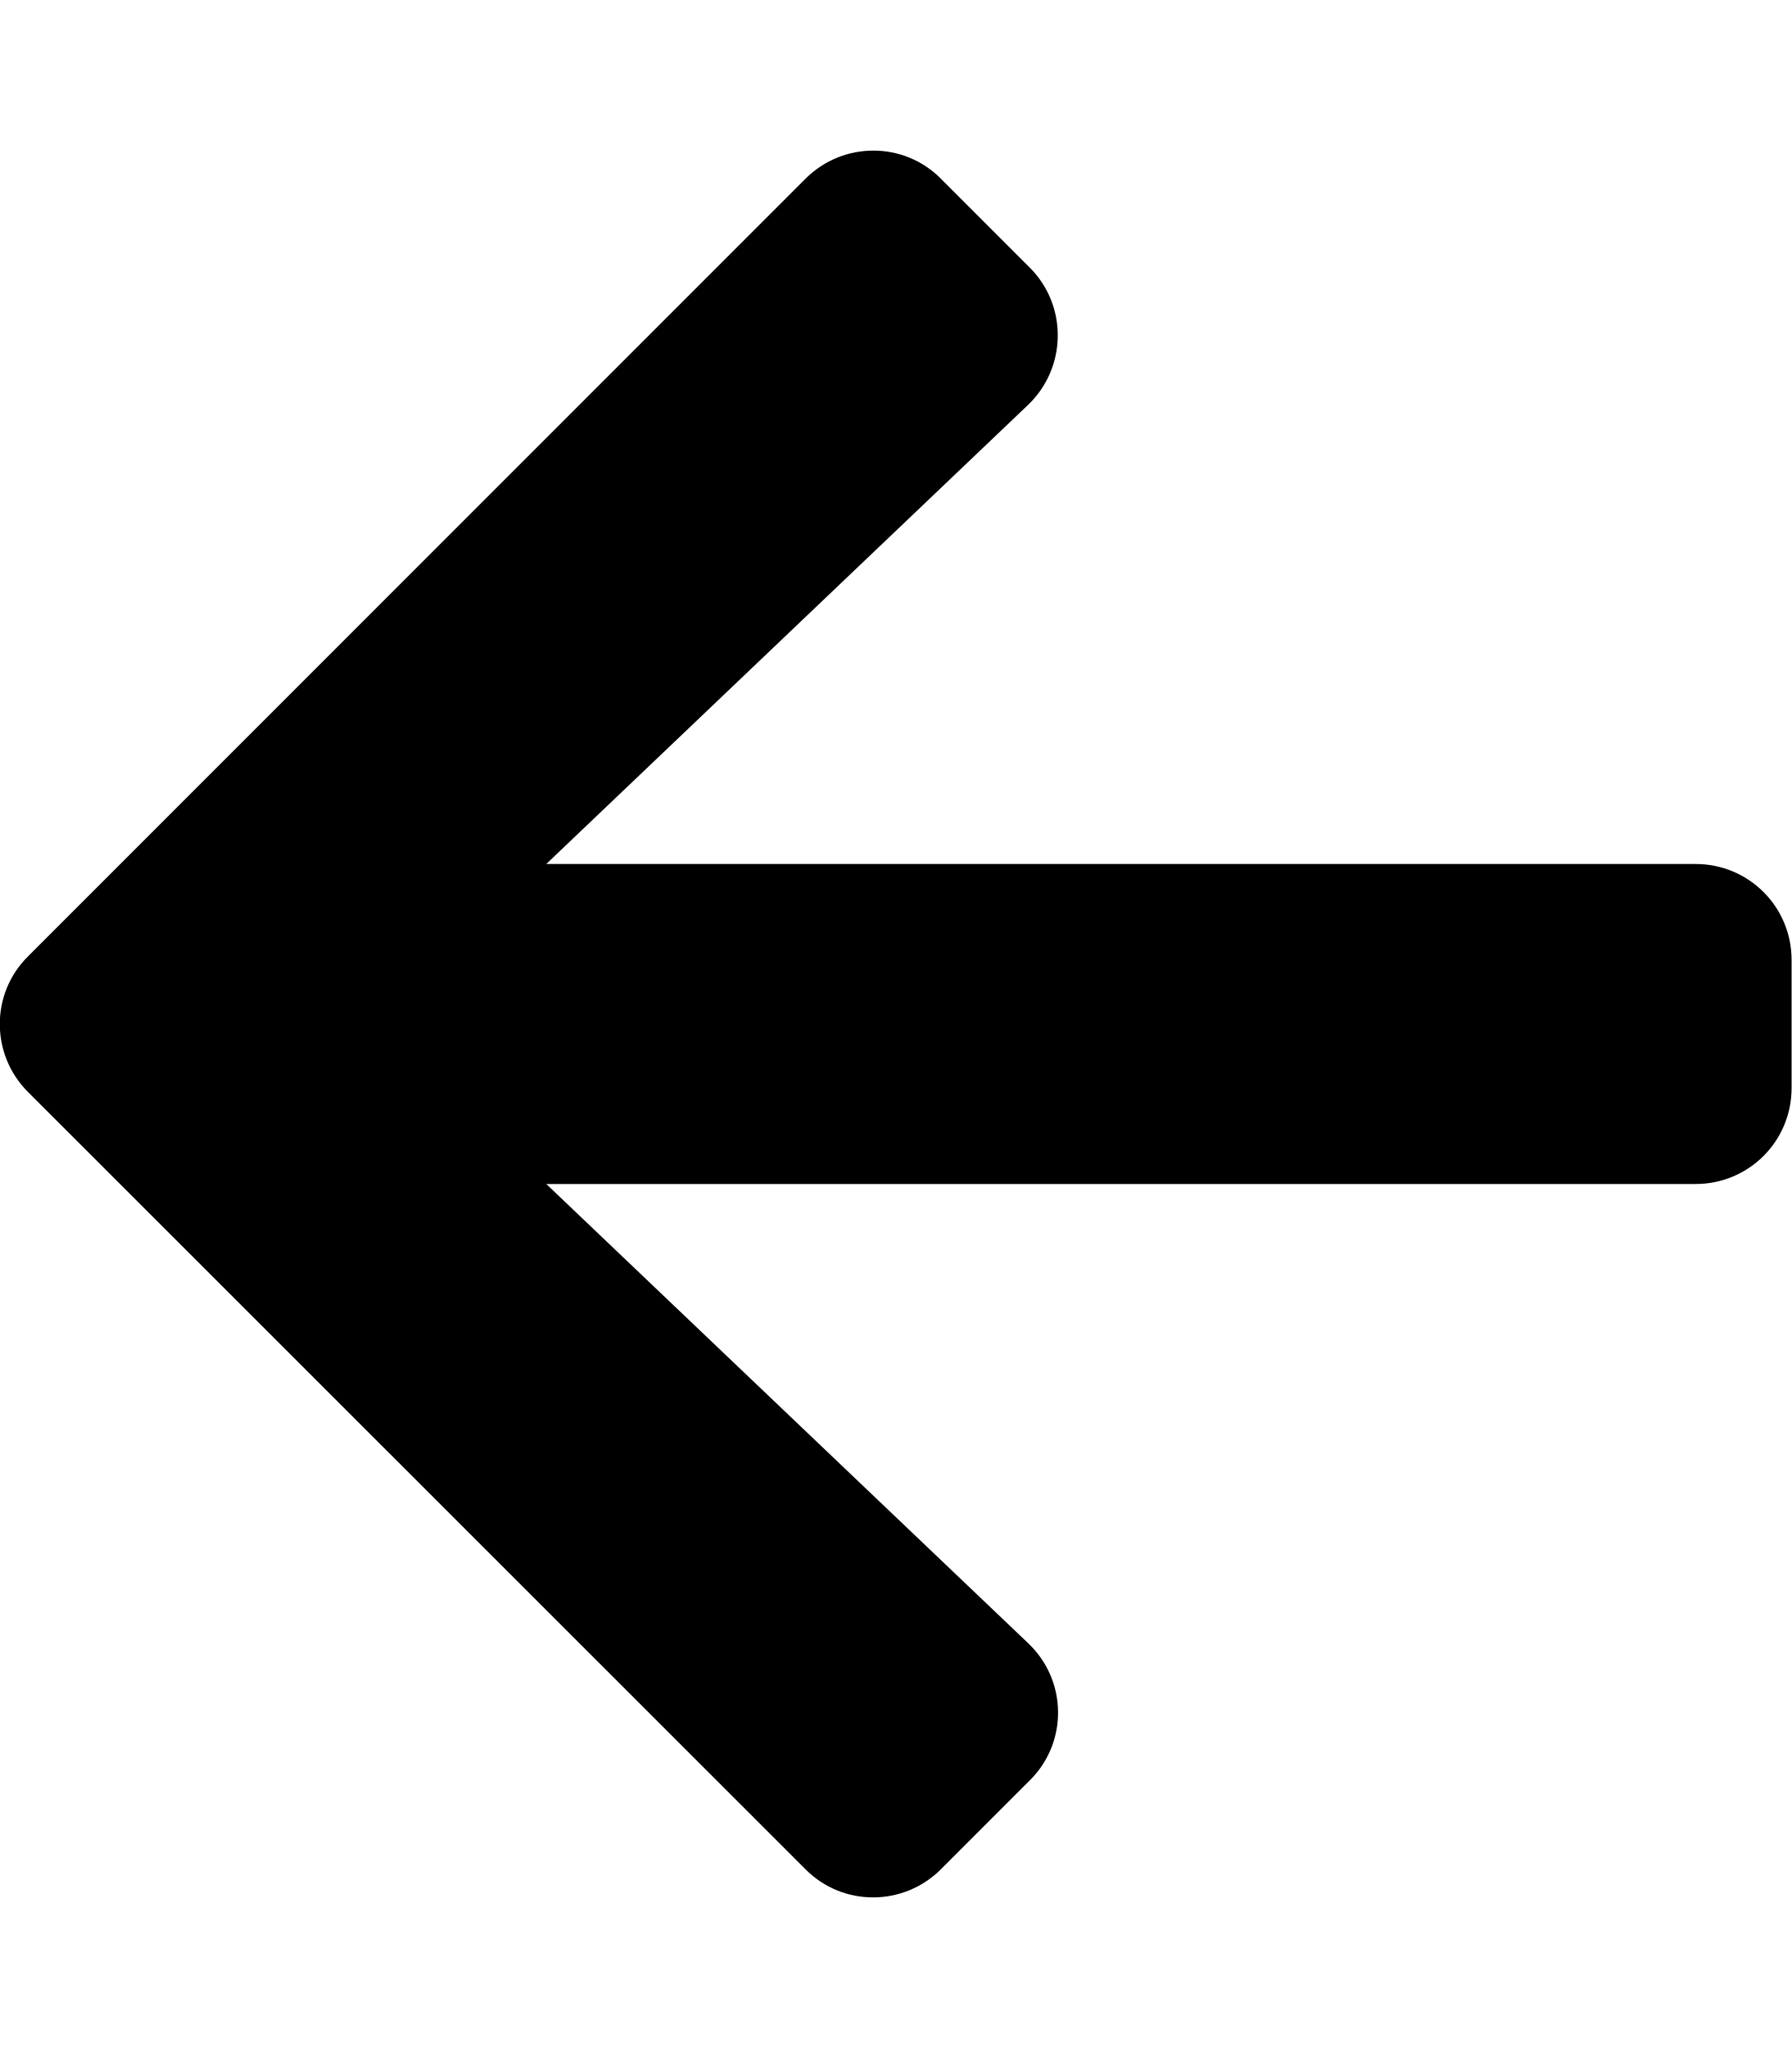
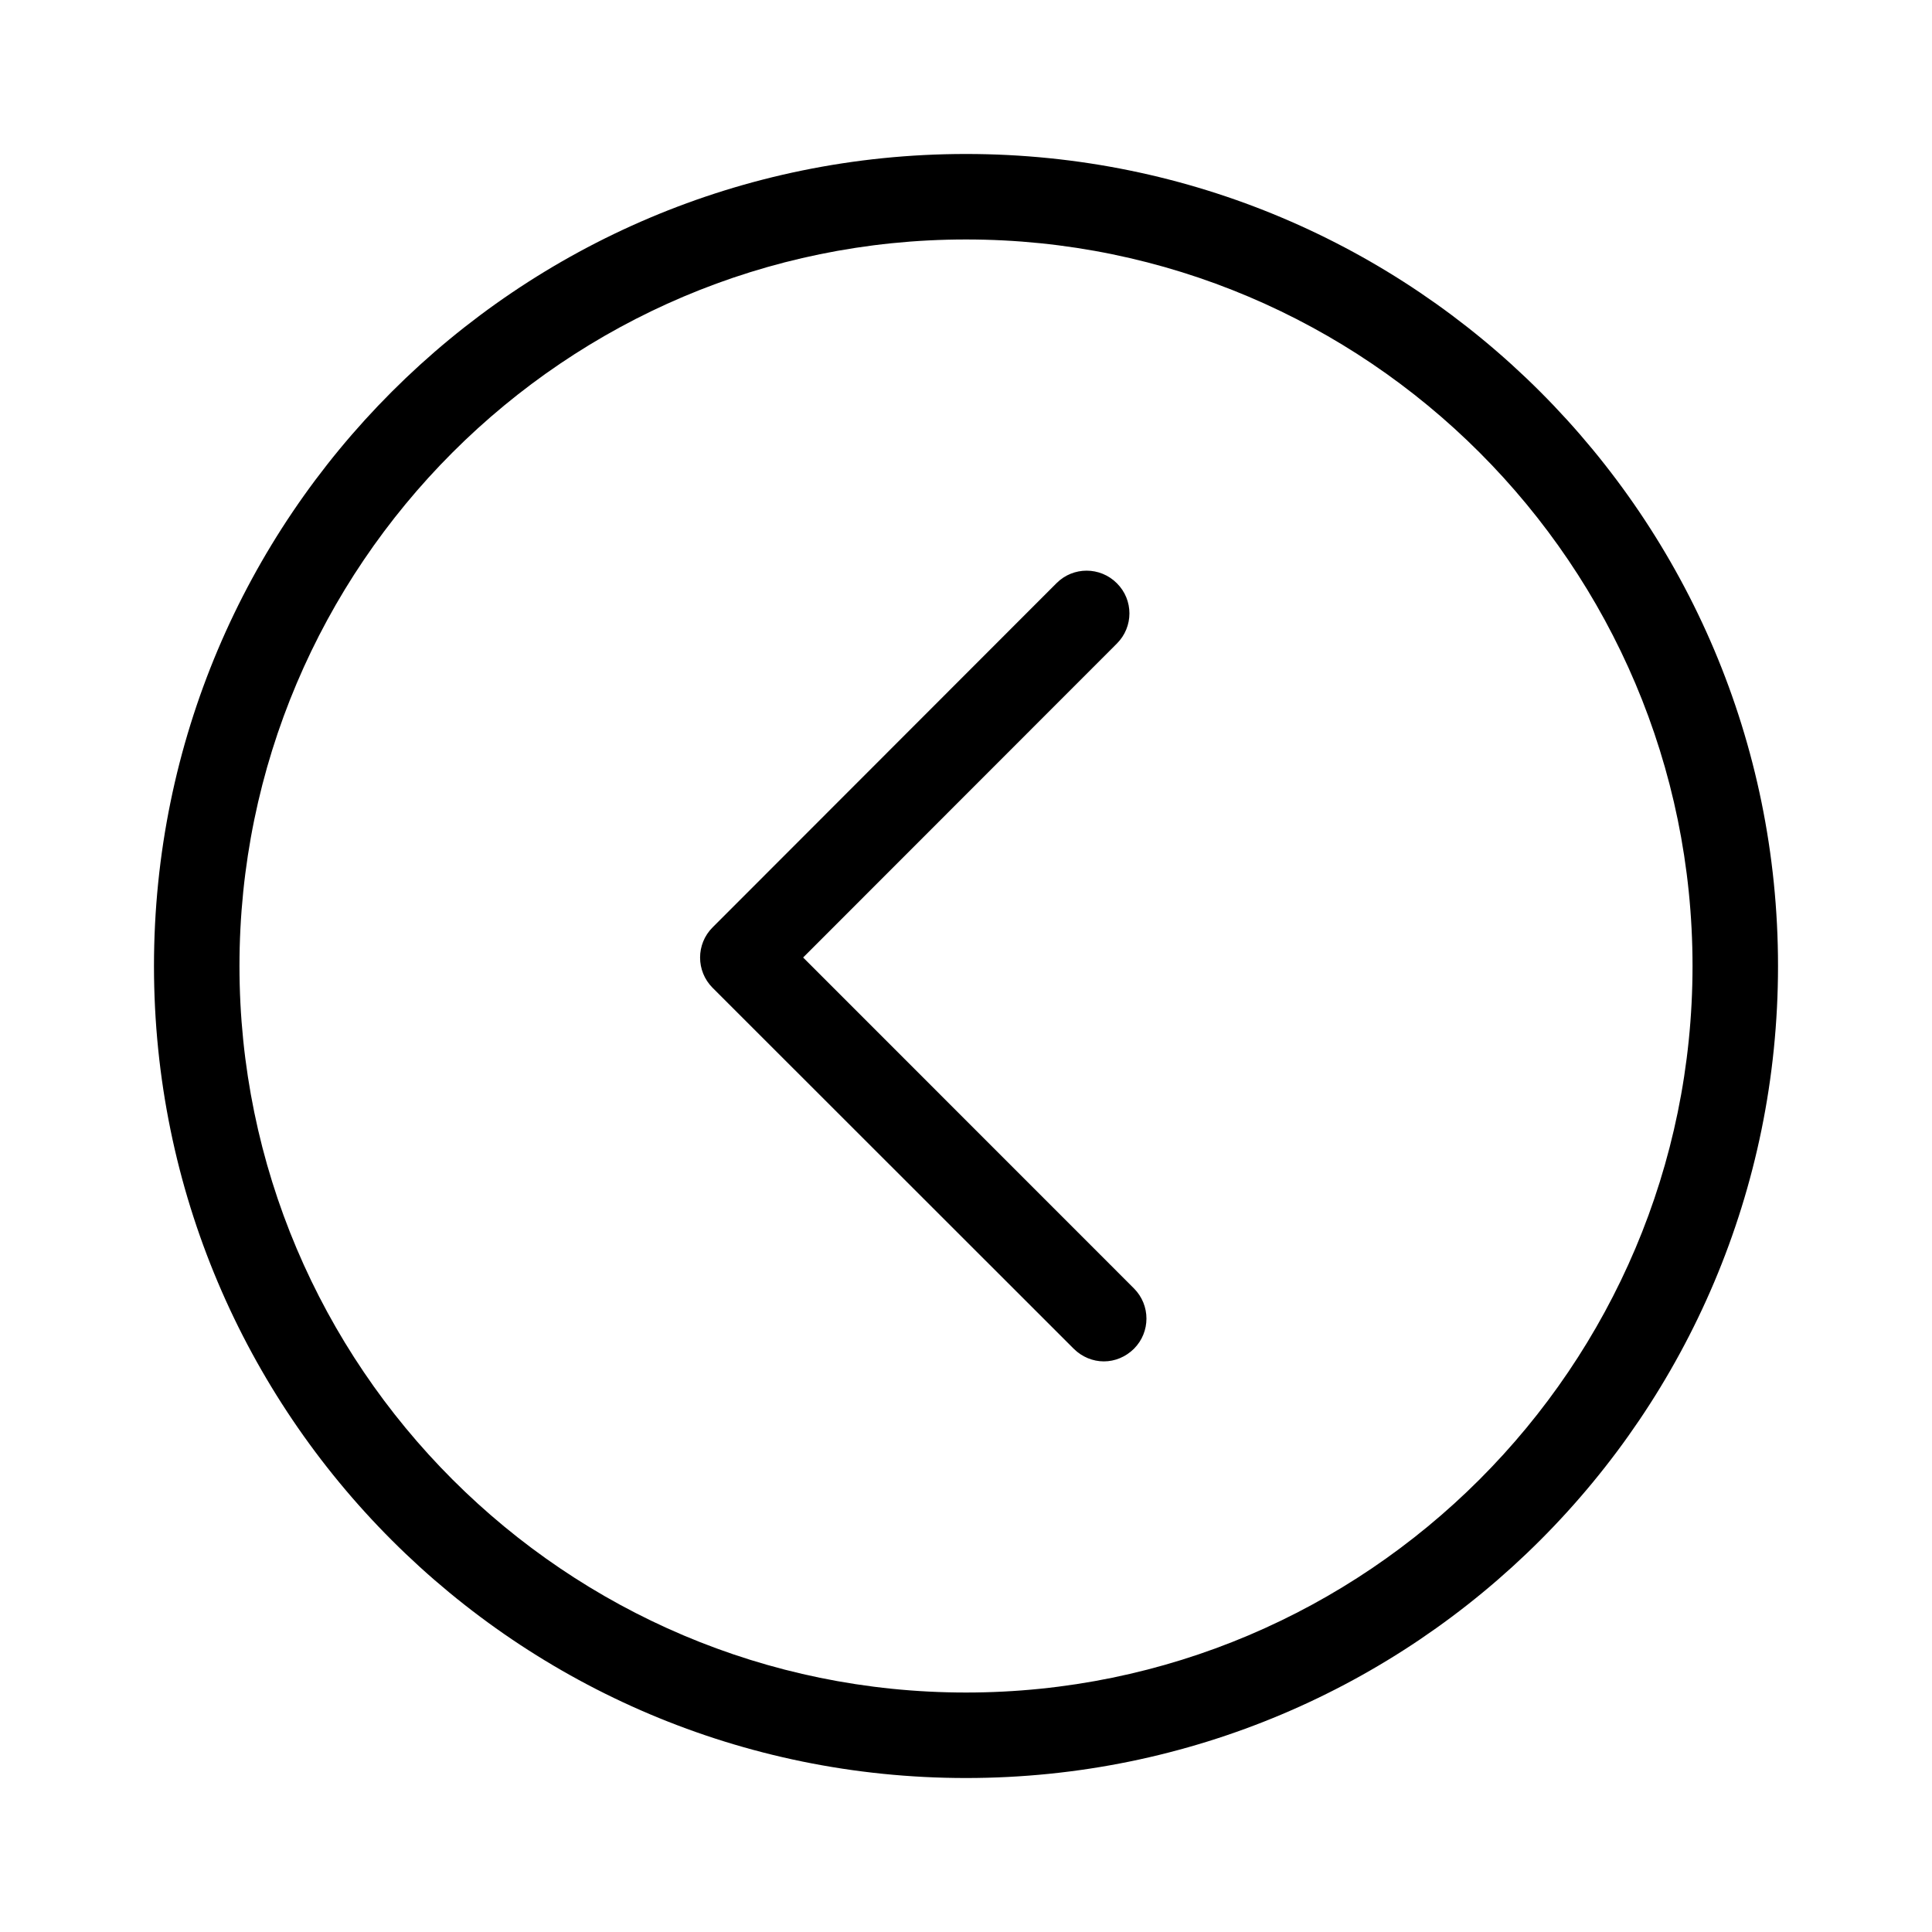
- <svg viewBox="0 0 448 512">
-   <path fill="currentColor" d="M257.5 445.1l-22.2 22.2c-9.4 9.4-24.6 9.4-33.9 0L7 273c-9.4-9.4-9.4-24.6 0-33.9L201.4 44.7c9.4-9.4 24.6-9.4 33.9 0l22.2 22.2c9.5 9.5 9.3 25-.4 34.3L136.6 216H424c13.3 0 24 10.7 24 24v32c0 13.3-10.7 24-24 24H136.6l120.5 114.8c9.8 9.3 10 24.8.4 34.3z" class="" />
+ <svg class="left-arrow-icon" viewBox="0 0 20 20">
+   <path d="M11.739,13.962c-0.087,0.086-0.199,0.131-0.312,0.131c-0.112,0-0.226-0.045-0.312-0.131l-3.738-3.736c-0.173-0.173-0.173-0.454,0-0.626l3.559-3.562c0.173-0.175,0.454-0.173,0.626,0c0.173,0.172,0.173,0.451,0,0.624l-3.248,3.25l3.425,3.426C11.911,13.511,11.911,13.789,11.739,13.962 M18.406,10c0,4.644-3.763,8.406-8.406,8.406S1.594,14.644,1.594,10S5.356,1.594,10,1.594S18.406,5.356,18.406,10 M17.521,10c0-4.148-3.373-7.521-7.521-7.521c-4.148,0-7.521,3.374-7.521,7.521c0,4.148,3.374,7.521,7.521,7.521C14.147,17.521,17.521,14.148,17.521,10" />
</svg>
